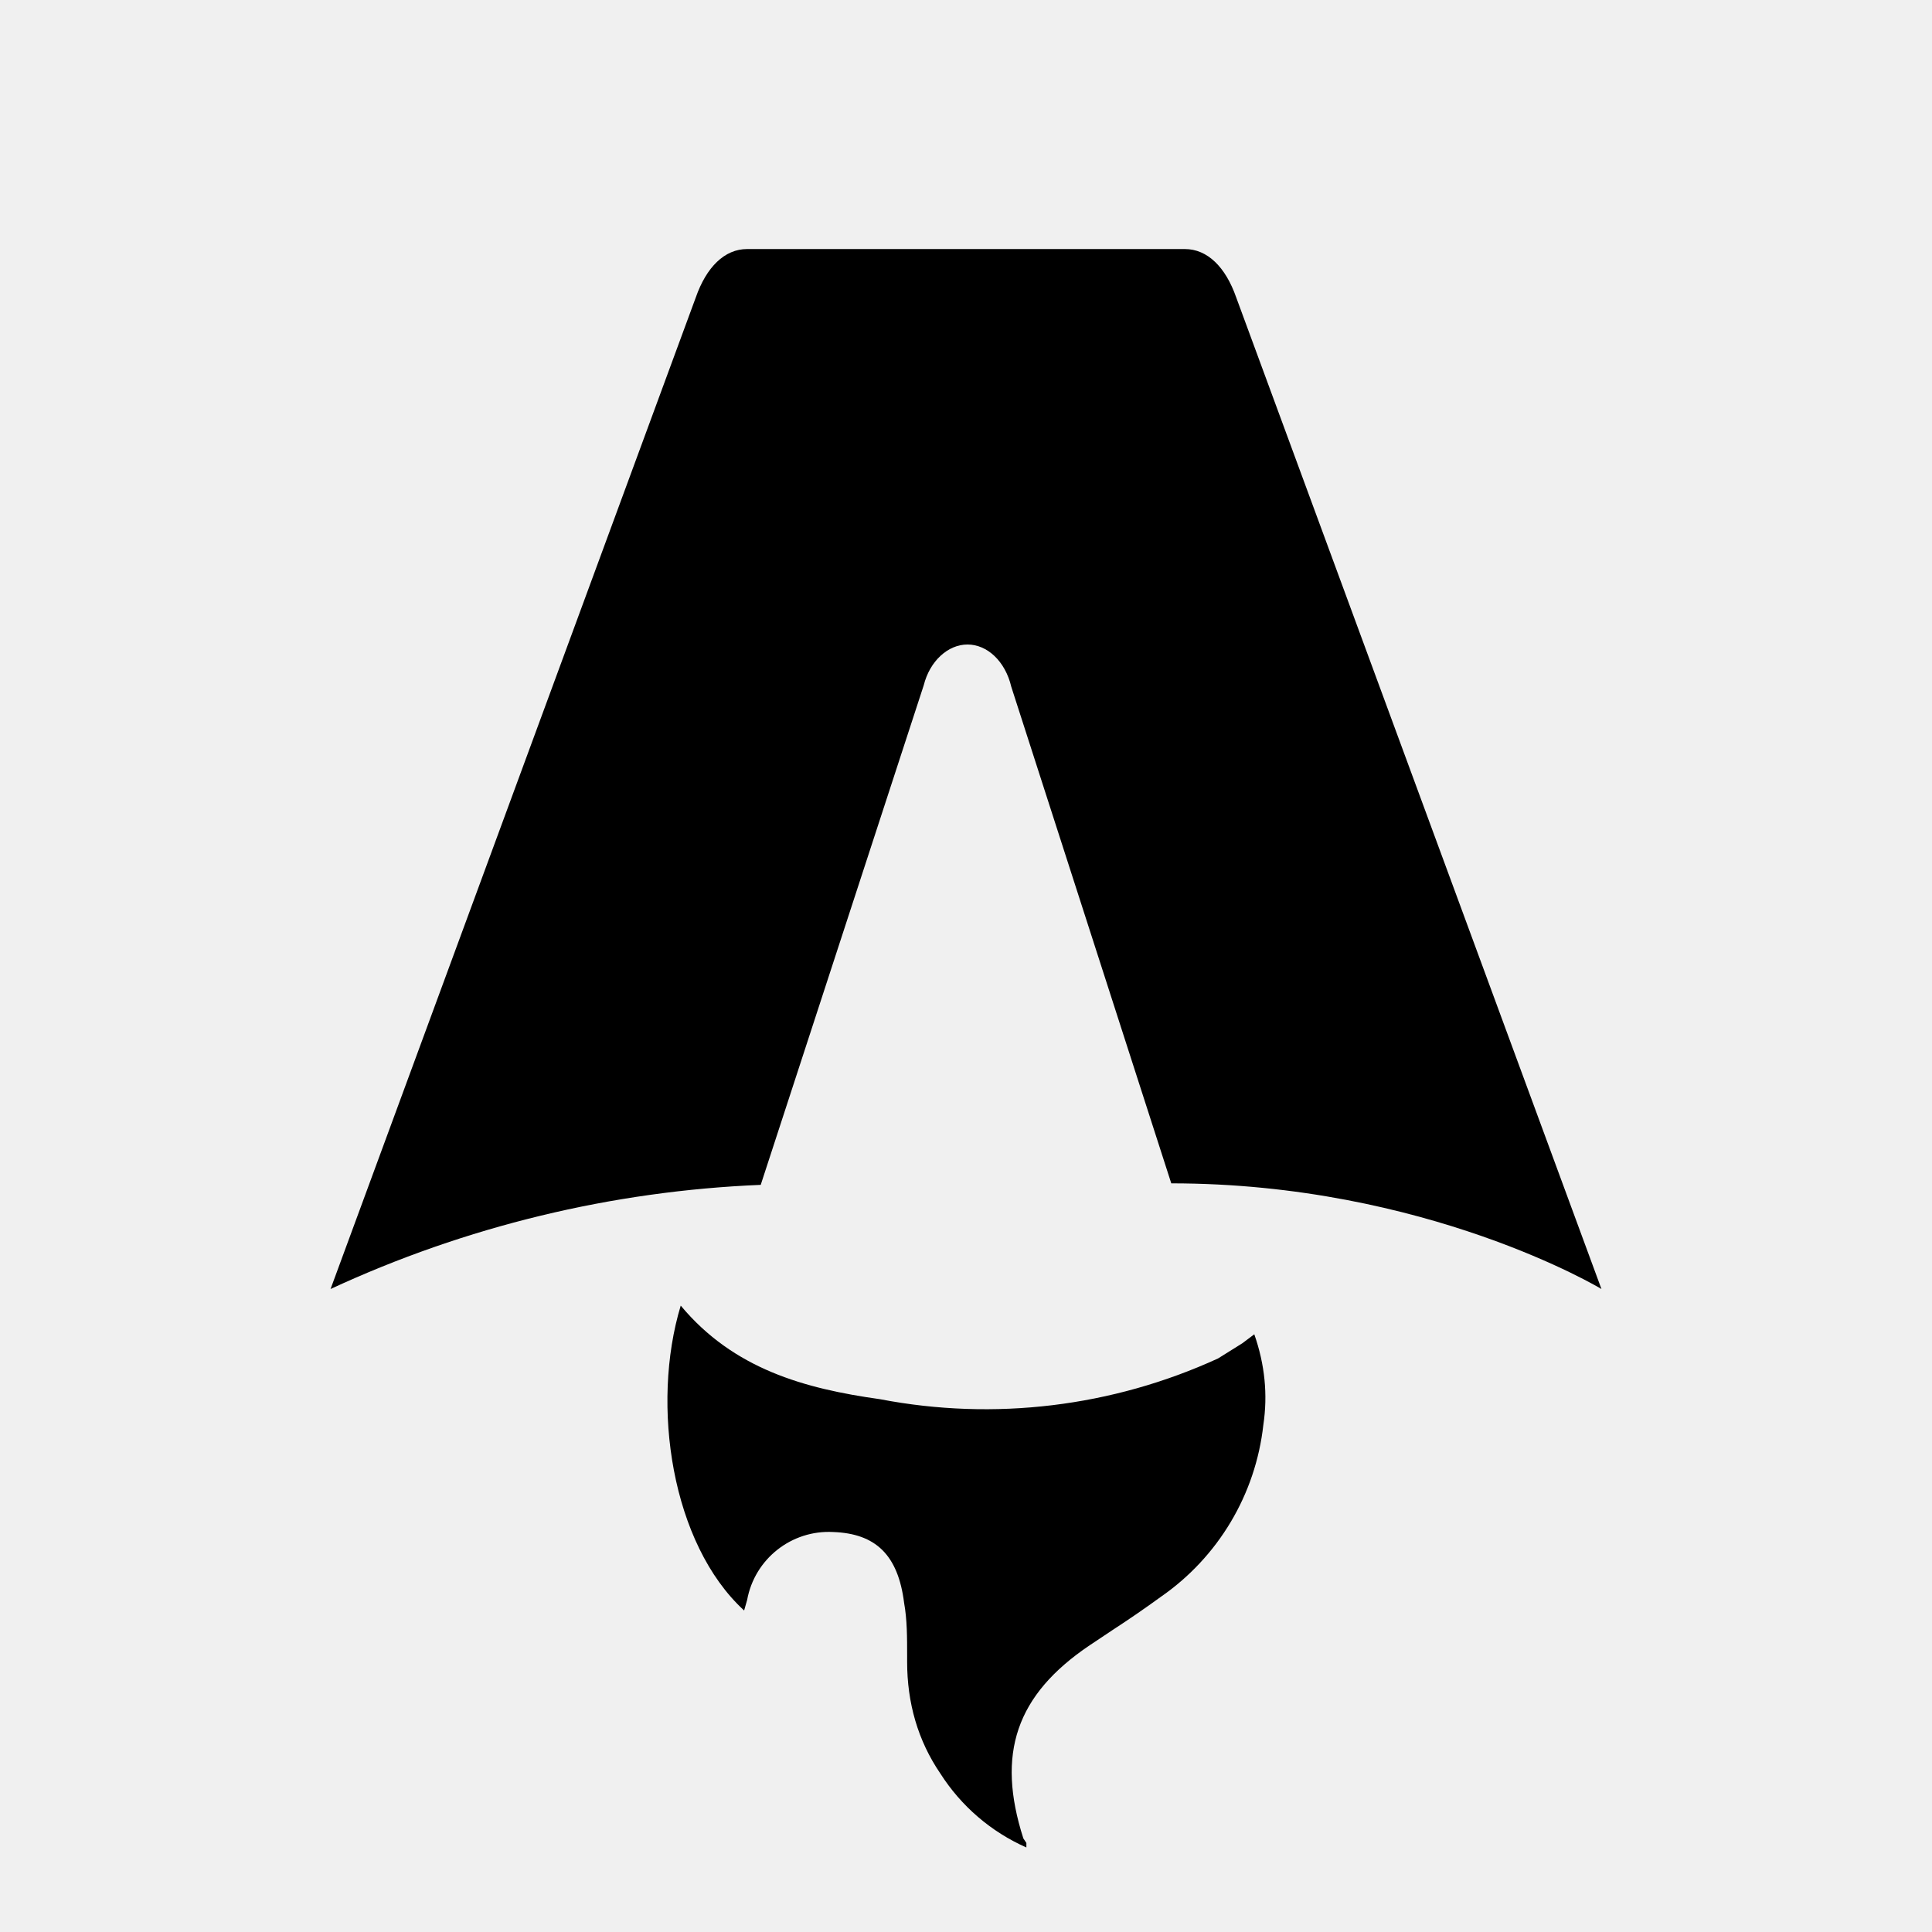
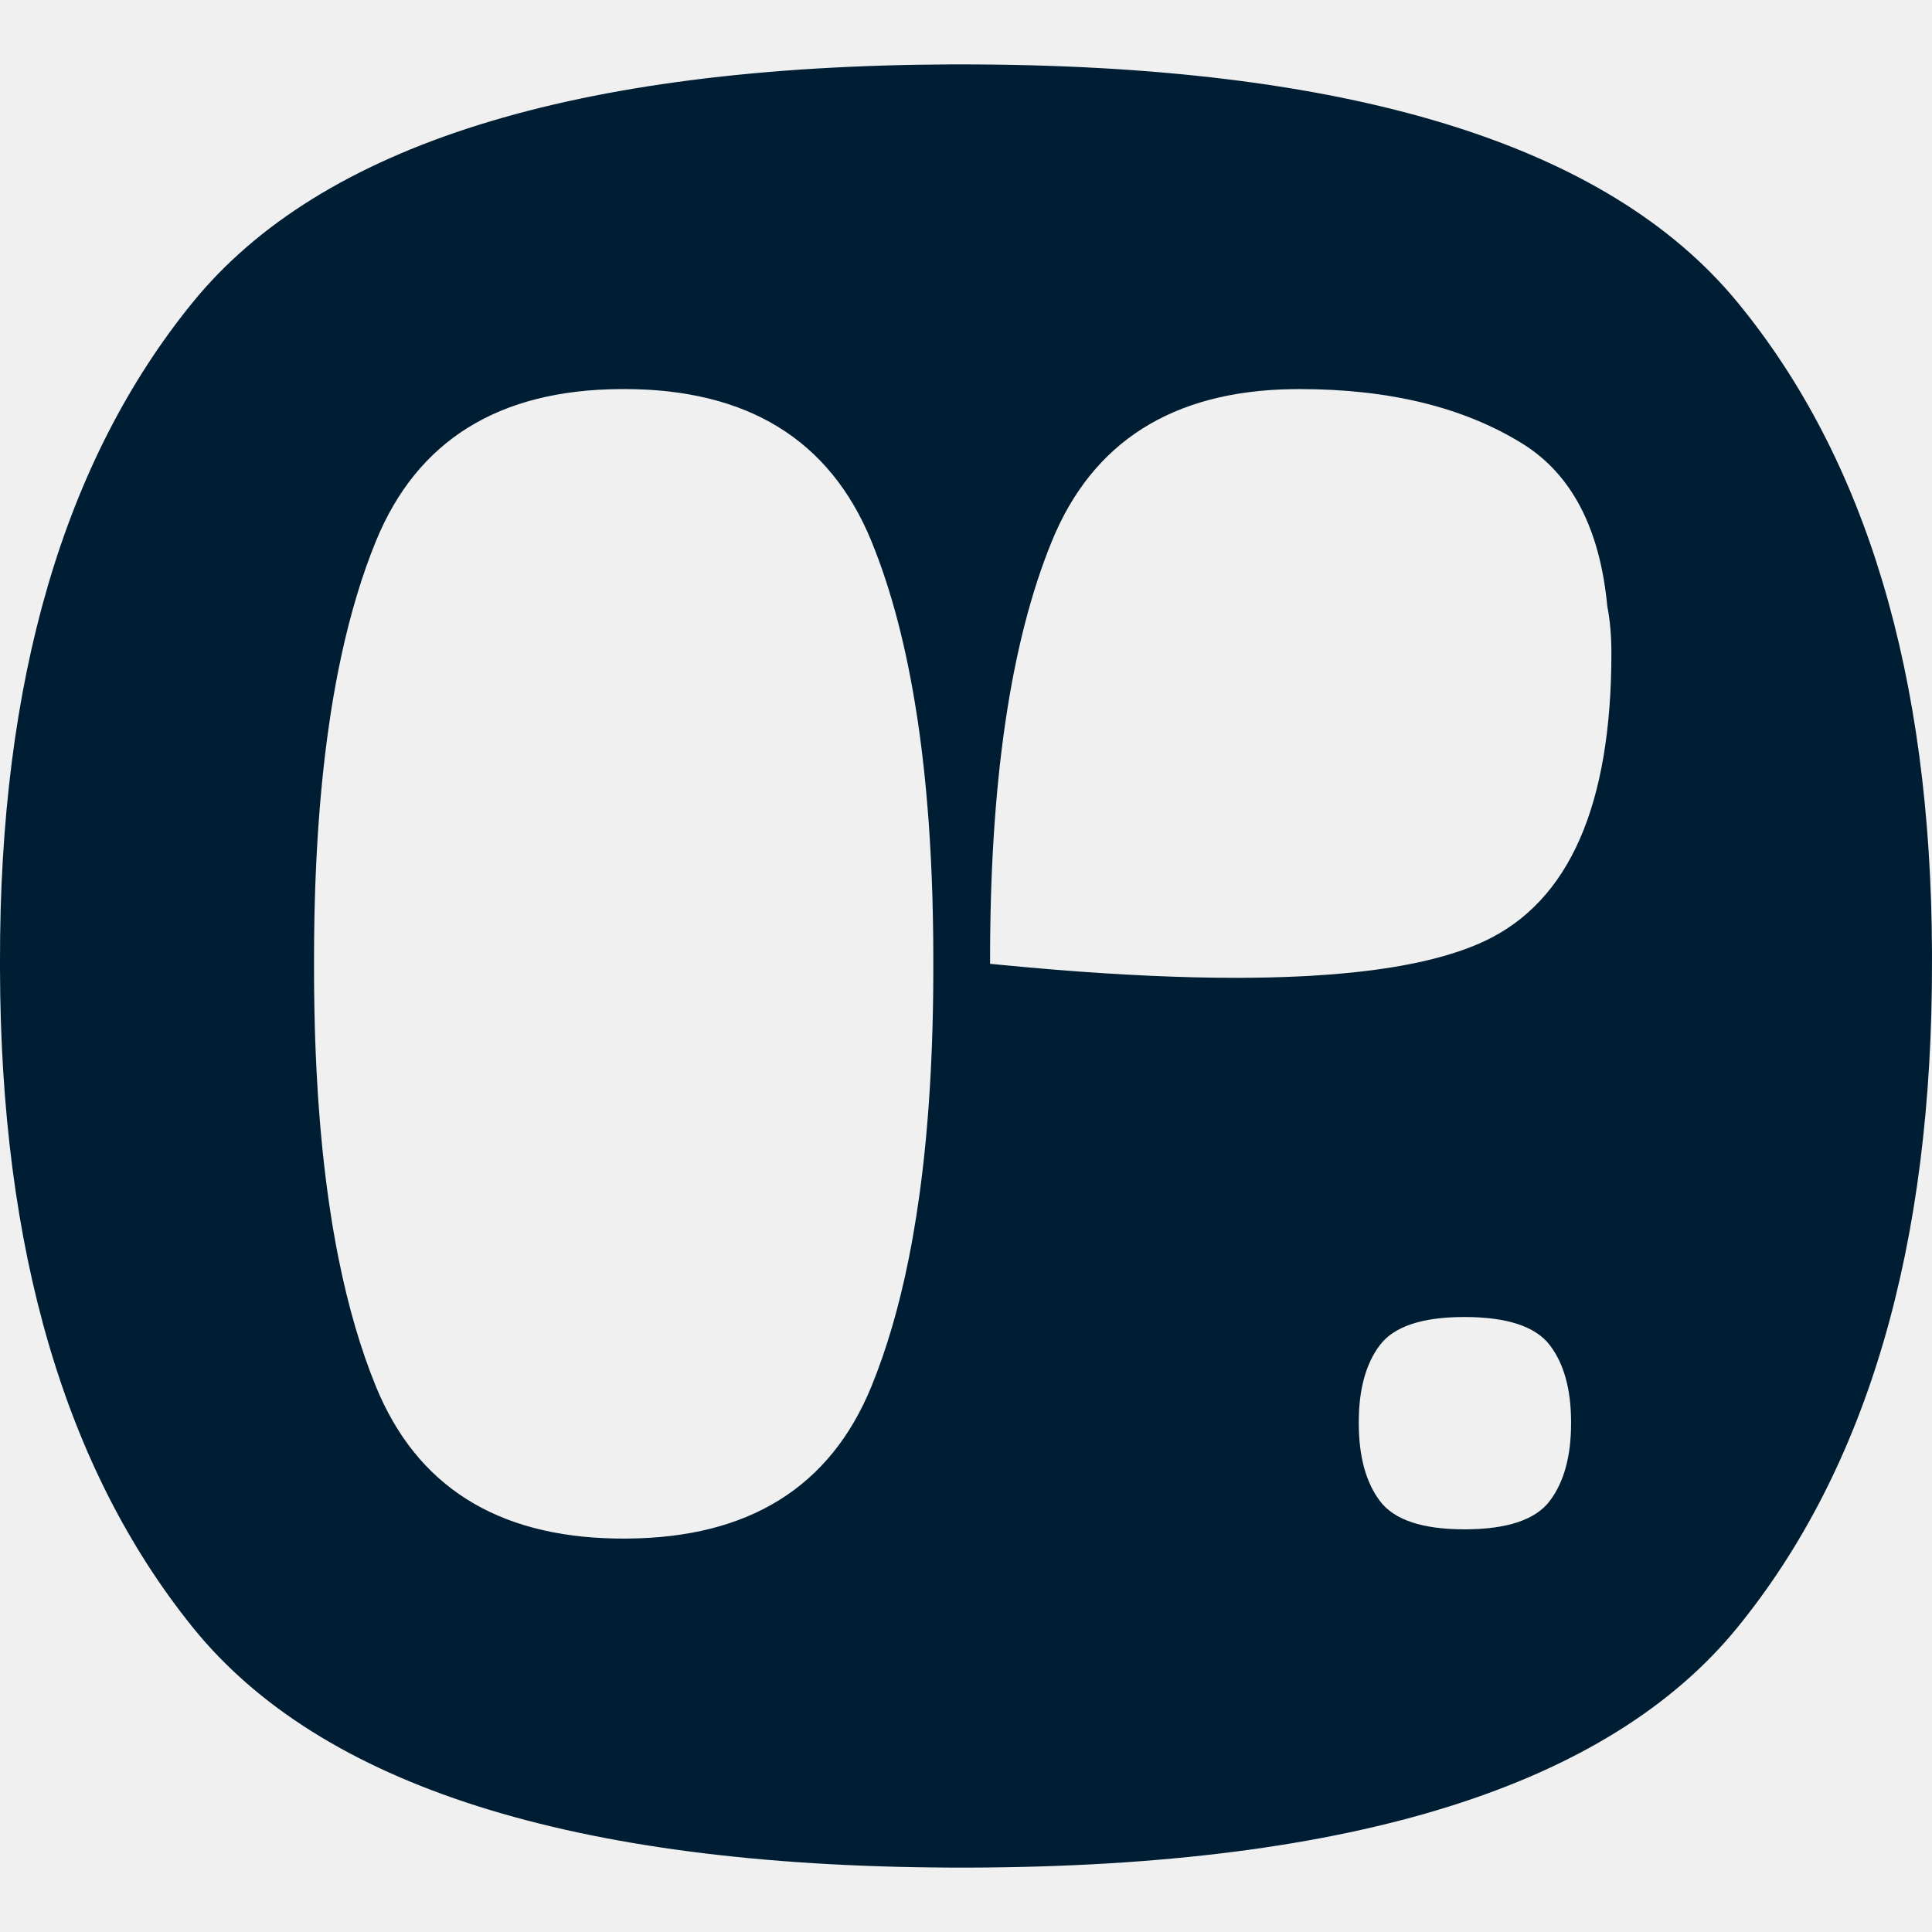
- <svg xmlns="http://www.w3.org/2000/svg" fill="none" viewBox="0 0 128 128">
-   <path d="M50.4 78.5a75.1 75.1 0 0 0-28.5 6.9l24.2-65.7c.7-2 1.9-3.2 3.4-3.2h29c1.5 0 2.7 1.2 3.4 3.2l24.2 65.7s-11.6-7-28.5-7L67 45.5c-.4-1.7-1.6-2.8-2.9-2.8-1.3 0-2.5 1.1-2.9 2.7L50.4 78.5Zm-1.1 28.2Zm-4.2-20.2c-2 6.6-.6 15.8 4.2 20.2a17.5 17.5 0 0 1 .2-.7 5.5 5.5 0 0 1 5.7-4.5c2.8.1 4.3 1.5 4.7 4.7.2 1.1.2 2.3.2 3.5v.4c0 2.7.7 5.2 2.2 7.4a13 13 0 0 0 5.7 4.9v-.3l-.2-.3c-1.8-5.6-.5-9.5 4.4-12.8l1.5-1a73 73 0 0 0 3.2-2.2 16 16 0 0 0 6.8-11.4c.3-2 .1-4-.6-6l-.8.6-1.6 1a37 37 0 0 1-22.4 2.7c-5-.7-9.7-2-13.2-6.2Z" />
-   <style>
-         path { fill: #000; }
-         @media (prefers-color-scheme: dark) {
-             path { fill: #FFF; }
-         }
-     </style>
+ <svg xmlns="http://www.w3.org/2000/svg" width="90" height="90">
+   <style>.logo{fill:#001E33}@media (prefers-color-scheme:dark){.logo{fill:#e4e6e7}}</style>
+   <path d="M44.695 3c18.082-.01 30.163 3.683 36.244 11.082 5.998 7.296 9.018 17.388 9.06 30.274v.392c.033 13.248-2.987 23.602-9.06 31.062C74.92 83.206 63.018 86.936 45.236 87h-.421l-.603-.001C26.674 86.915 14.93 83.185 8.98 75.81 3.029 68.433.036 58.227 0 45.192v-.396C-.024 31.7 2.97 21.461 8.98 14.082 14.947 6.757 26.74 3.064 44.363 3L44.695 3zM29.053 18.124l-.172.001c-5.662.04-9.45 2.4-11.368 7.081-.638 1.559-1.17 3.317-1.597 5.275l-.138.66-.072.363-.052.275-.05.277-.066.374-.064.378c-.055.338-.108.68-.157 1.03l-.073.525-.052.4-.05.404-.012.101-.012.102-.046.41-.044.415-.021.21-.02.21-.04.423-.037.428-.01.107-.008.108-.033.434-.032.439-.022.331-.02.334-.026.45-.018.34-.016.342-.02.46-.018.464-.008.234-.014.47-.012.476-.005.24-.004.24-.007.483-.005.489-.001.122v.123l-.002.495v.503l.001.495.002.246.005.488.007.484.01.48.011.474.014.471.008.234.018.464.02.46.016.343.018.34.026.449.02.334.022.332.032.438.033.434.018.216.037.427.04.424.02.21.02.209.045.414.046.41.024.204.05.404.052.4c.047.353.097.701.15 1.045l.08.51.064.378.066.374.05.277.052.275.072.363c.448 2.225 1.026 4.203 1.735 5.935 1.894 4.625 5.617 6.984 11.167 7.079l.373.003.172-.001c5.661-.04 9.45-2.4 11.367-7.081.71-1.734 1.29-3.714 1.737-5.941l.119-.614.068-.374c.117-.658.224-1.337.32-2.036l.092-.705.05-.41.047-.413.056-.524.052-.53.038-.429.037-.434.026-.328.025-.33.03-.445.029-.449.026-.453.012-.228.012-.23.021-.462.02-.466.016-.471.008-.237.007-.239.012-.48.01-.484.007-.488.004-.37.002-.371.002-.5v-.503l-.002-.5-.002-.371-.004-.37-.008-.488-.01-.485-.011-.48-.007-.238-.008-.237-.017-.47-.019-.467-.021-.462-.012-.23-.012-.228-.026-.453-.028-.45-.031-.444-.025-.33-.026-.328-.037-.434-.038-.429-.052-.53-.056-.523-.047-.414-.05-.41-.078-.605-.084-.596-.06-.391c-.48-3.116-1.184-5.808-2.114-8.078-1.936-4.727-5.782-7.088-11.54-7.082zm39.155 43.228h-.036c-1.937.007-3.233.442-3.889 1.304-.66.87-.989 2.075-.986 3.617v.046c.004 1.535.332 2.737.986 3.605.663.88 1.978 1.319 3.948 1.318h.037c1.954-.008 3.261-.447 3.923-1.318.667-.878 1-2.097.996-3.657v-.046c-.005-1.517-.337-2.705-.996-3.565-.668-.87-1.996-1.306-3.983-1.304zm-7.666-43.227l-.373.003c-5.55.094-9.273 2.453-11.167 7.078-1.936 4.728-2.897 11.292-2.88 19.692l.312.03.31.03 1.218.113 1.189.101 1.159.09 1.129.076 1.1.065 1.069.054 1.04.041 1.01.03.98.017.95.006h.232l.231-.002.906-.012.875-.024.846-.036.207-.01.205-.012.801-.054.196-.015.193-.016.757-.071c2.595-.271 4.641-.76 6.14-1.468 3.925-1.854 5.888-6.325 5.888-13.412 0-.818-.066-1.54-.19-2.172-.344-3.64-1.669-6.172-3.974-7.593-2.733-1.686-6.186-2.529-10.36-2.529z" class="logo" fill-rule="evenodd" />
</svg>
